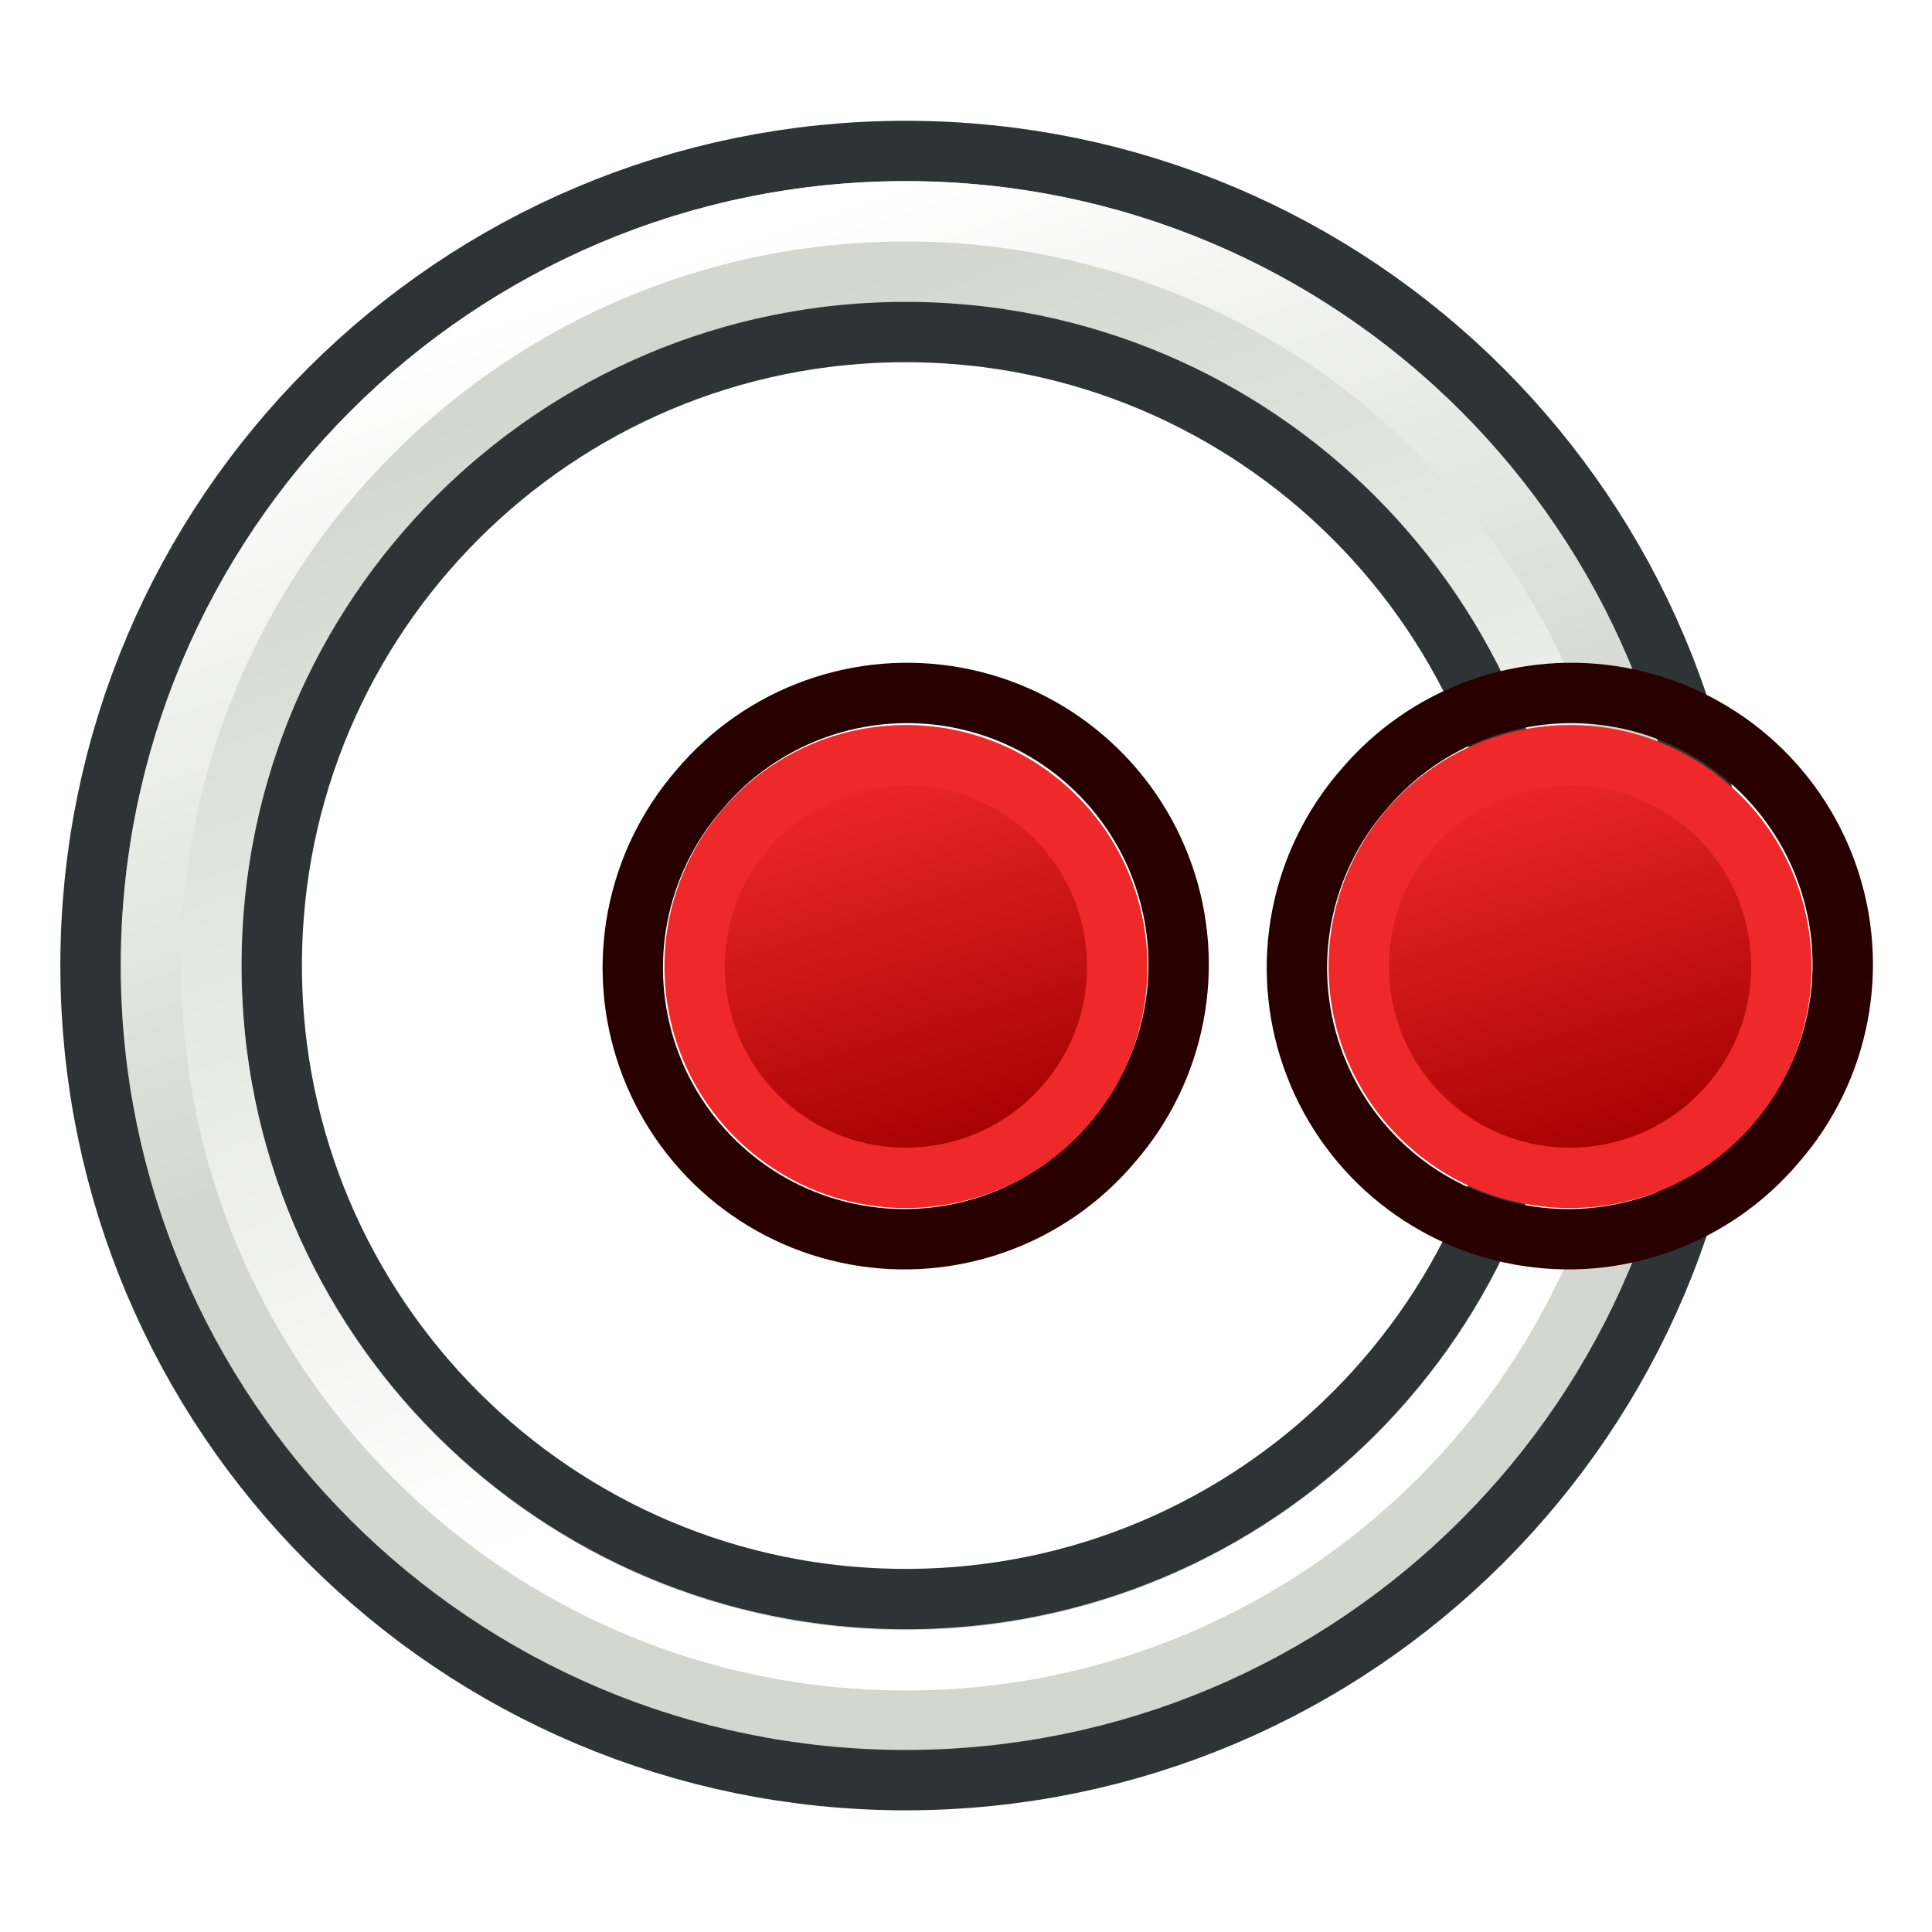
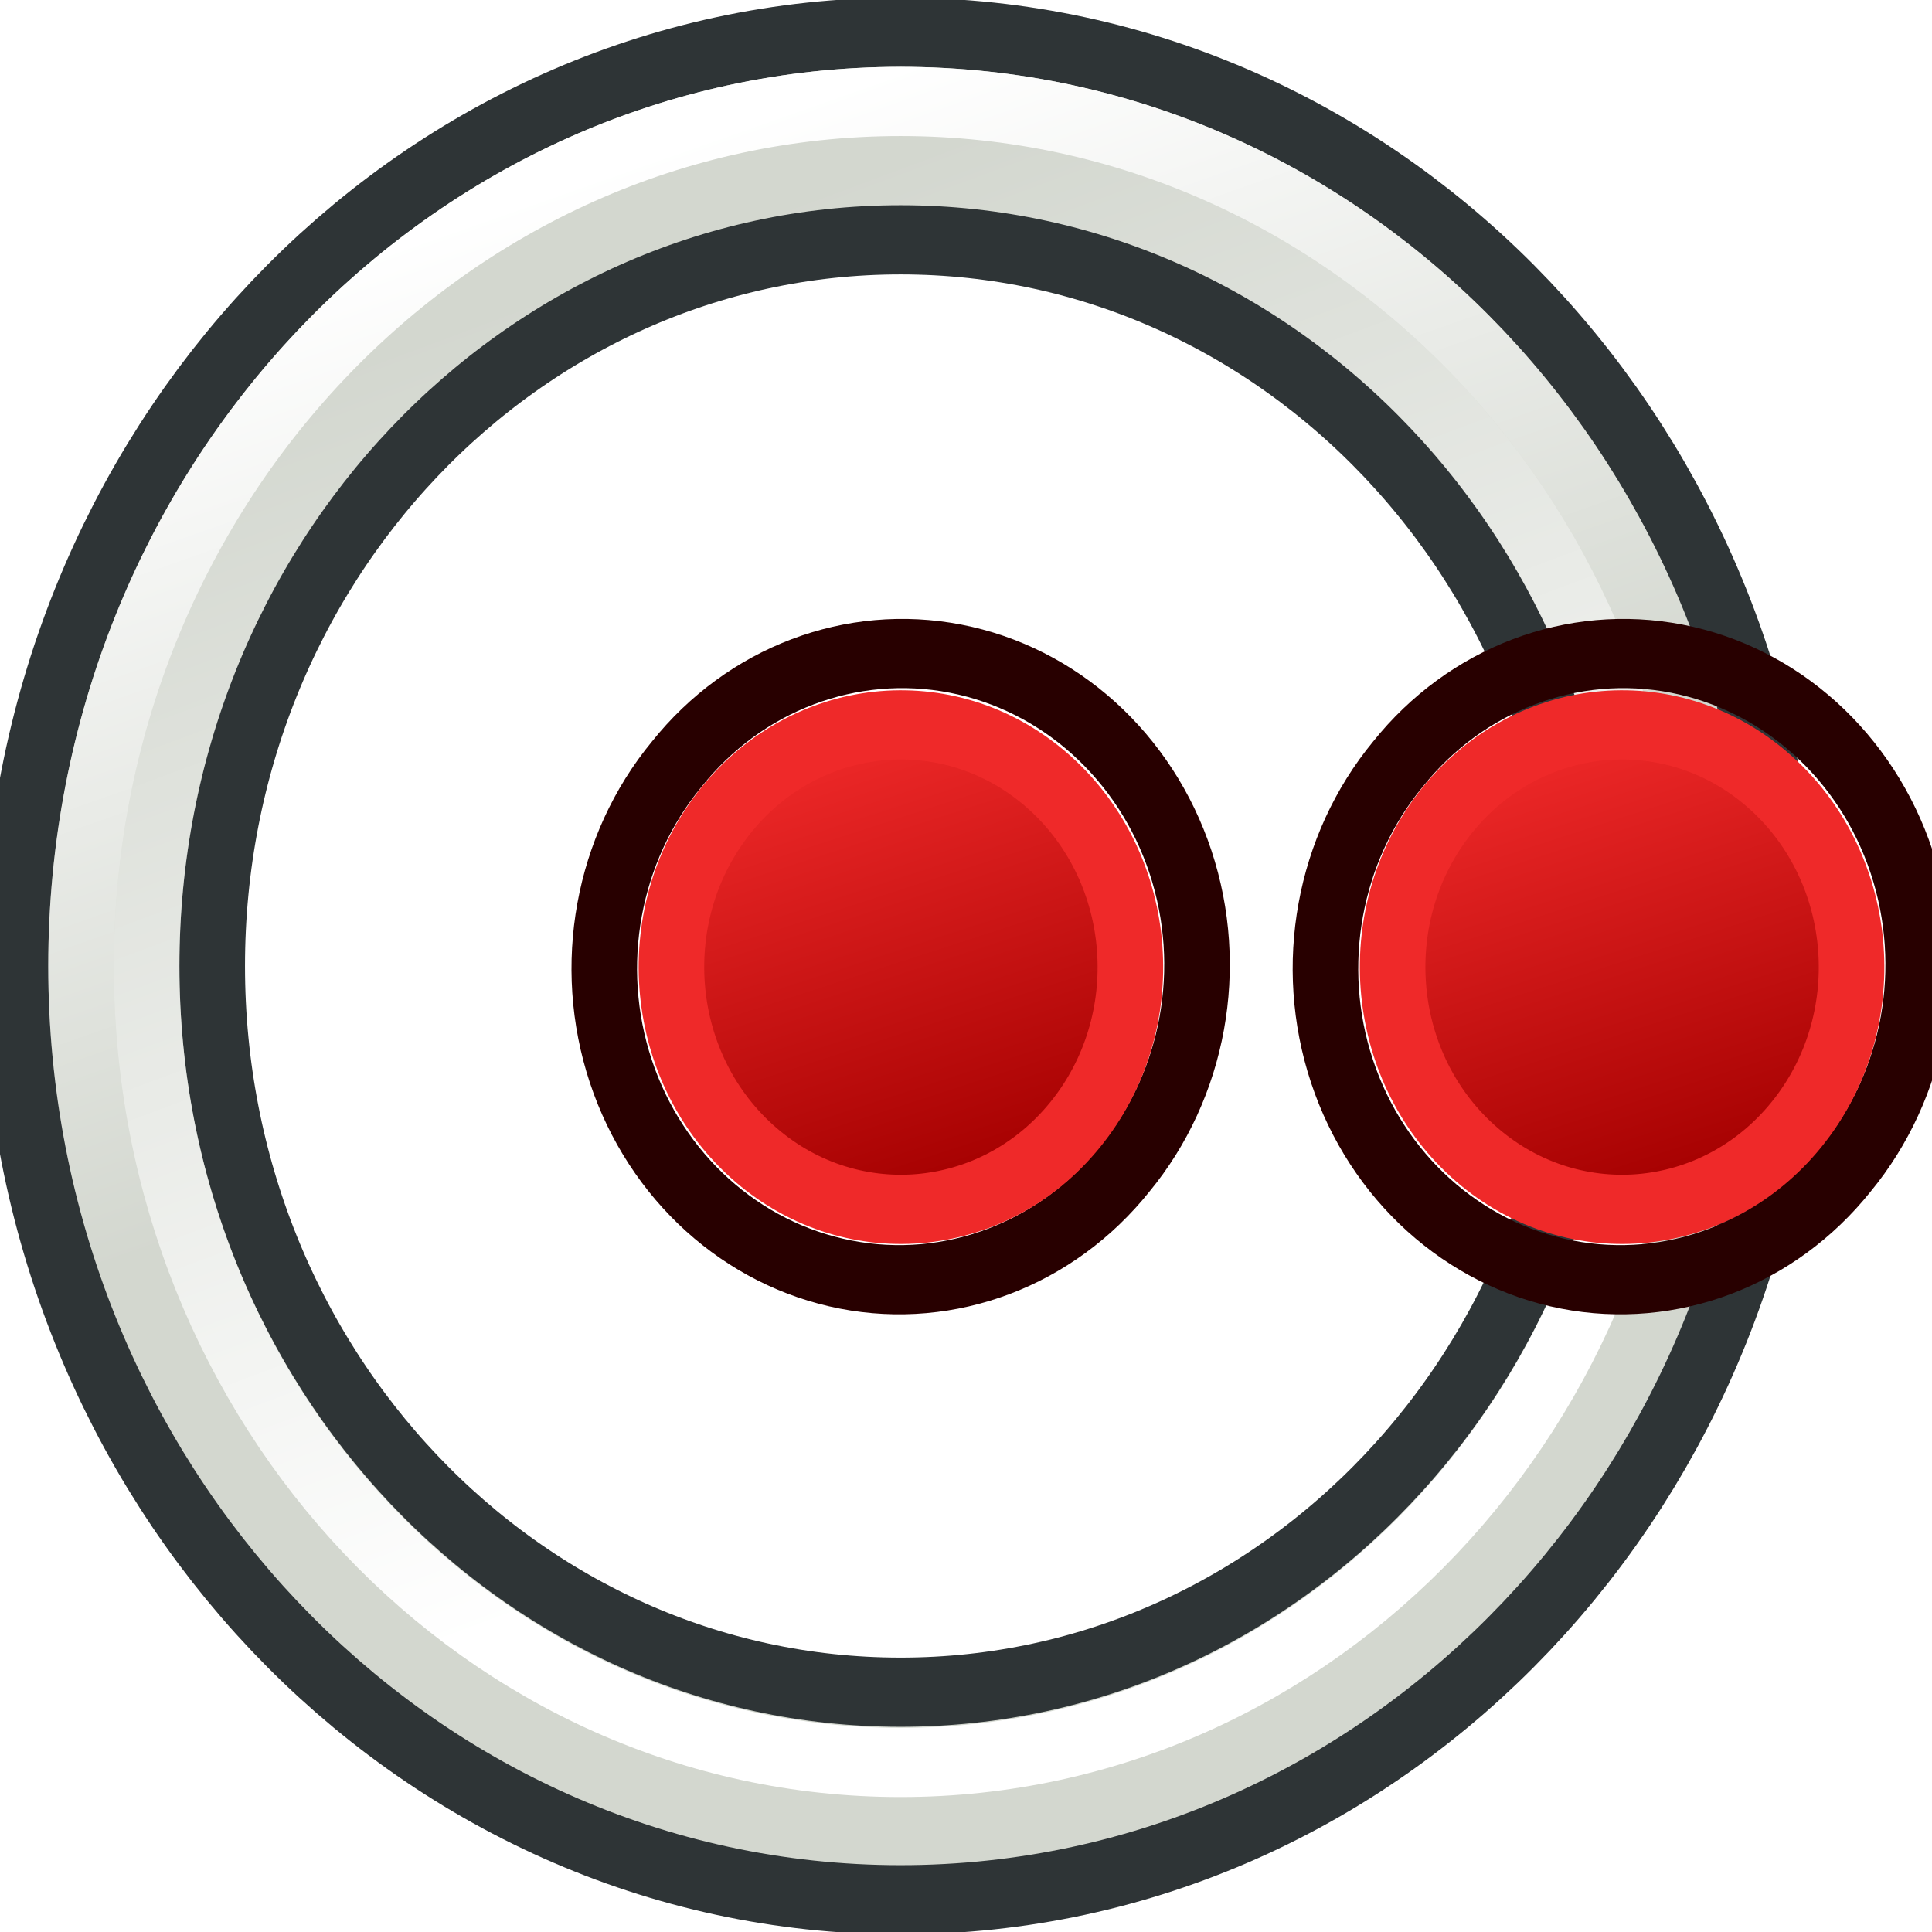
- <svg xmlns="http://www.w3.org/2000/svg" xmlns:xlink="http://www.w3.org/1999/xlink" width="64px" height="64px" id="svg2918" version="1.1">
+ <svg xmlns="http://www.w3.org/2000/svg" xmlns:xlink="http://www.w3.org/1999/xlink" width="32" height="32" id="svg2918" version="1.1">
  <defs id="defs2920">
    <radialGradient xlink:href="#linearGradient3144" id="radialGradient3191" gradientUnits="userSpaceOnUse" gradientTransform="matrix(1,0,0,0.6985294,0,202.8286)" cx="225.264" cy="672.797" fx="225.264" fy="672.797" r="34.345" />
    <linearGradient id="linearGradient3144">
      <stop style="stop-color:#ffffff;stop-opacity:1;" offset="0" id="stop3146" />
      <stop style="stop-color:#ffffff;stop-opacity:0;" offset="1" id="stop3148" />
    </linearGradient>
    <radialGradient xlink:href="#linearGradient3144" id="radialGradient3183" gradientUnits="userSpaceOnUse" gradientTransform="matrix(1,0,0,0.6985294,0,202.8286)" cx="225.264" cy="672.797" fx="225.264" fy="672.797" r="34.345" />
    <linearGradient xlink:href="#linearGradient3892" id="linearGradient3898" x1="37.429" y1="41.591" x2="24.483" y2="4.91" gradientUnits="userSpaceOnUse" />
    <linearGradient id="linearGradient3892">
      <stop style="stop-color:#ffffff;stop-opacity:1;" offset="0" id="stop3894" />
      <stop style="stop-color:#ffffff;stop-opacity:0;" offset="1" id="stop3896" />
    </linearGradient>
    <linearGradient xlink:href="#linearGradient3850" id="linearGradient3856" x1="22.843" y1="4.824" x2="30.784" y2="28.645" gradientUnits="userSpaceOnUse" />
    <linearGradient id="linearGradient3850">
      <stop style="stop-color:#ffffff;stop-opacity:1;" offset="0" id="stop3852" />
      <stop style="stop-color:#ffffff;stop-opacity:0;" offset="1" id="stop3854" />
    </linearGradient>
    <linearGradient xlink:href="#linearGradient3836-0-7" id="linearGradient3801-1-1" gradientUnits="userSpaceOnUse" x1="-18" y1="18" x2="-22" y2="5" />
    <linearGradient id="linearGradient3836-0-7">
      <stop style="stop-color:#a40000;stop-opacity:1" offset="0" id="stop3838-2-4" />
      <stop style="stop-color:#ef2929;stop-opacity:1" offset="1" id="stop3840-5-0" />
    </linearGradient>
    <linearGradient xlink:href="#linearGradient3836-0" id="linearGradient3801-1" gradientUnits="userSpaceOnUse" x1="-18" y1="18" x2="-22" y2="5" />
    <linearGradient id="linearGradient3836-0">
      <stop style="stop-color:#c4a000;stop-opacity:1;" offset="0" id="stop3838-2" />
      <stop style="stop-color:#fce94f;stop-opacity:1;" offset="1" id="stop3840-5" />
    </linearGradient>
    <linearGradient xlink:href="#linearGradient3836-0-7-7" id="linearGradient3801-1-1-6" gradientUnits="userSpaceOnUse" x1="-18" y1="18" x2="-22" y2="5" />
    <linearGradient id="linearGradient3836-0-7-7">
      <stop style="stop-color:#a40000;stop-opacity:1" offset="0" id="stop3838-2-4-5" />
      <stop style="stop-color:#ef2929;stop-opacity:1" offset="1" id="stop3840-5-0-3" />
    </linearGradient>
    <linearGradient y2="5" x2="-22" y1="18" x1="-18" gradientUnits="userSpaceOnUse" id="linearGradient3080" xlink:href="#linearGradient3836-0-7-7" />
  </defs>
  <g id="layer1">
-     <g id="g4470" transform="matrix(0.1460346,0,0,0.1460346,-220.103,-56.29624)">
+     <g id="g4470" transform="matrix(0.07929027,0,0,0.08370075,-120.8787,-34.59898)">
      <g id="g4428" />
-       <g transform="translate(5.1846337e-7,2.8784578e-6)" id="g4428-3">
-         <path style="fill:none;stroke:#2e3436;stroke-width:8.274;stroke-linecap:round;stroke-linejoin:round;stroke-miterlimit:4;stroke-opacity:1;stroke-dasharray:none" id="path3044" d="m 53.612,28.645 c 0,13.704 -11.109,24.813 -24.813,24.813 -13.704,0 -24.813,-11.109 -24.813,-24.813 0,-13.704 11.109,-24.813 24.813,-24.813 13.704,0 24.813,11.109 24.813,24.813 z" transform="matrix(6.623405,0,0,6.619171,1521.886,414.9185)" />
-         <path style="fill:none;stroke:#d3d7cf;stroke-width:4.137;stroke-linecap:round;stroke-linejoin:round;stroke-miterlimit:4;stroke-opacity:1;stroke-dasharray:none" id="path3044-2" d="m 53.612,28.645 c 0,13.704 -11.109,24.813 -24.813,24.813 -13.704,0 -24.813,-11.109 -24.813,-24.813 0,-13.704 11.109,-24.813 24.813,-24.813 13.704,0 24.813,11.109 24.813,24.813 z" transform="matrix(6.623405,0,0,6.619171,1521.886,414.9185)" />
-         <path style="fill:none;stroke:url(#linearGradient3898);stroke-width:2.158;stroke-linecap:round;stroke-linejoin:round;stroke-miterlimit:4;stroke-opacity:1;stroke-dasharray:none" id="path3044-2-4-1" d="m 53.612,28.645 c 0,13.704 -11.109,24.813 -24.813,24.813 -13.704,0 -24.813,-11.109 -24.813,-24.813 0,-13.704 11.109,-24.813 24.813,-24.813 13.704,0 24.813,11.109 24.813,24.813 z" transform="matrix(6.34735,0,0,6.34735,1529.834,422.8078)" />
-         <path style="fill:none;stroke:url(#linearGradient3856);stroke-width:1.985;stroke-linecap:round;stroke-linejoin:round;stroke-miterlimit:4;stroke-opacity:1;stroke-dasharray:none" id="path3044-2-4" d="m 53.612,28.645 c 0,13.704 -11.109,24.813 -24.813,24.813 -13.704,0 -24.813,-11.109 -24.813,-24.813 0,-13.704 11.109,-24.813 24.813,-24.813 13.704,0 24.813,11.109 24.813,24.813 z" transform="matrix(6.899293,0,0,6.899293,1513.939,406.9975)" />
+       <g id="g4428-3">
+         <circle style="fill:none;stroke:#2e3436;stroke-width:8.274;stroke-linecap:round;stroke-linejoin:round;stroke-miterlimit:4;stroke-dasharray:none;stroke-opacity:1" id="path3044" transform="matrix(6.623405,0,0,6.619171,1521.886,414.9185)" cx="28.799" cy="28.645" r="24.813" />
+         <circle style="fill:none;stroke:#d3d7cf;stroke-width:4.137;stroke-linecap:round;stroke-linejoin:round;stroke-miterlimit:4;stroke-dasharray:none;stroke-opacity:1" id="path3044-2" transform="matrix(6.623405,0,0,6.619171,1521.886,414.9185)" cx="28.799" cy="28.645" r="24.813" />
+         <circle style="fill:none;stroke:url(#linearGradient3898);stroke-width:2.158;stroke-linecap:round;stroke-linejoin:round;stroke-miterlimit:4;stroke-dasharray:none;stroke-opacity:1" id="path3044-2-4-1" transform="matrix(6.34735,0,0,6.34735,1529.834,422.8078)" cx="28.799" cy="28.645" r="24.813" />
+         <circle style="fill:none;stroke:url(#linearGradient3856);stroke-width:1.985;stroke-linecap:round;stroke-linejoin:round;stroke-miterlimit:4;stroke-dasharray:none;stroke-opacity:1" id="path3044-2-4" transform="matrix(6.899293,0,0,6.899293,1513.939,406.9975)" cx="28.799" cy="28.645" r="24.813" />
        <g transform="matrix(6.847692,0,0,6.847692,1781.144,248.5454)" id="g3827-1-9">
          <g transform="translate(31.32213,40.57029)" id="g3797-9-4">
-             <path style="fill:none;stroke:#280000;stroke-width:2;stroke-miterlimit:4;stroke-opacity:1;stroke-dasharray:none" id="path4250-71-8" d="M -26.156,5.583 A 8.994,8.993 0.02 1 1 -12.494,17.282 8.994,8.993 0.02 1 1 -26.156,5.583 z" />
-             <path style="fill:url(#linearGradient3801-1-1);fill-opacity:1;stroke:#ef2929;stroke-width:2;stroke-miterlimit:4;stroke-opacity:1;stroke-dasharray:none" id="path4250-7-3-8" d="M -24.634,6.894 A 7,7 0 1 1 -14,16 7,7 0 0 1 -24.634,6.894 z" />
+             <path style="fill:none;stroke:#280000;stroke-width:2;stroke-miterlimit:4;stroke-dasharray:none;stroke-opacity:1" id="path4250-71-8" d="M -26.156,5.583 A 8.994,8.993 0.02 1 1 -12.494,17.282 8.994,8.993 0.02 1 1 -26.156,5.583 Z" />
+             <path style="fill:url(#linearGradient3801-1-1);fill-opacity:1;stroke:#ef2929;stroke-width:2;stroke-miterlimit:4;stroke-dasharray:none;stroke-opacity:1" id="path4250-7-3-8" d="M -24.634,6.894 A 7,7 0 1 1 -14,16 7,7 0 0 1 -24.634,6.894 Z" />
          </g>
        </g>
      </g>
      <g transform="matrix(6.847692,0,0,6.847692,1844.979,526.3583)" id="g3797-9-4-5">
-         <path style="fill:none;stroke:#280000;stroke-width:2;stroke-miterlimit:4;stroke-opacity:1;stroke-dasharray:none" id="path4250-71-8-6" d="M -26.156,5.583 A 8.994,8.993 0.02 1 1 -12.494,17.282 8.994,8.993 0.02 1 1 -26.156,5.583 z" />
-         <path style="fill:url(#linearGradient3080);fill-opacity:1;stroke:#ef2929;stroke-width:2;stroke-miterlimit:4;stroke-opacity:1;stroke-dasharray:none" id="path4250-7-3-8-2" d="M -24.634,6.894 A 7,7 0 1 1 -14,16 7,7 0 0 1 -24.634,6.894 z" />
+         <path style="fill:none;stroke:#280000;stroke-width:2;stroke-miterlimit:4;stroke-dasharray:none;stroke-opacity:1" id="path4250-71-8-6" d="M -26.156,5.583 A 8.994,8.993 0.02 1 1 -12.494,17.282 8.994,8.993 0.02 1 1 -26.156,5.583 Z" />
+         <path style="fill:url(#linearGradient3080);fill-opacity:1;stroke:#ef2929;stroke-width:2;stroke-miterlimit:4;stroke-dasharray:none;stroke-opacity:1" id="path4250-7-3-8-2" d="M -24.634,6.894 A 7,7 0 1 1 -14,16 7,7 0 0 1 -24.634,6.894 Z" />
      </g>
    </g>
  </g>
</svg>
